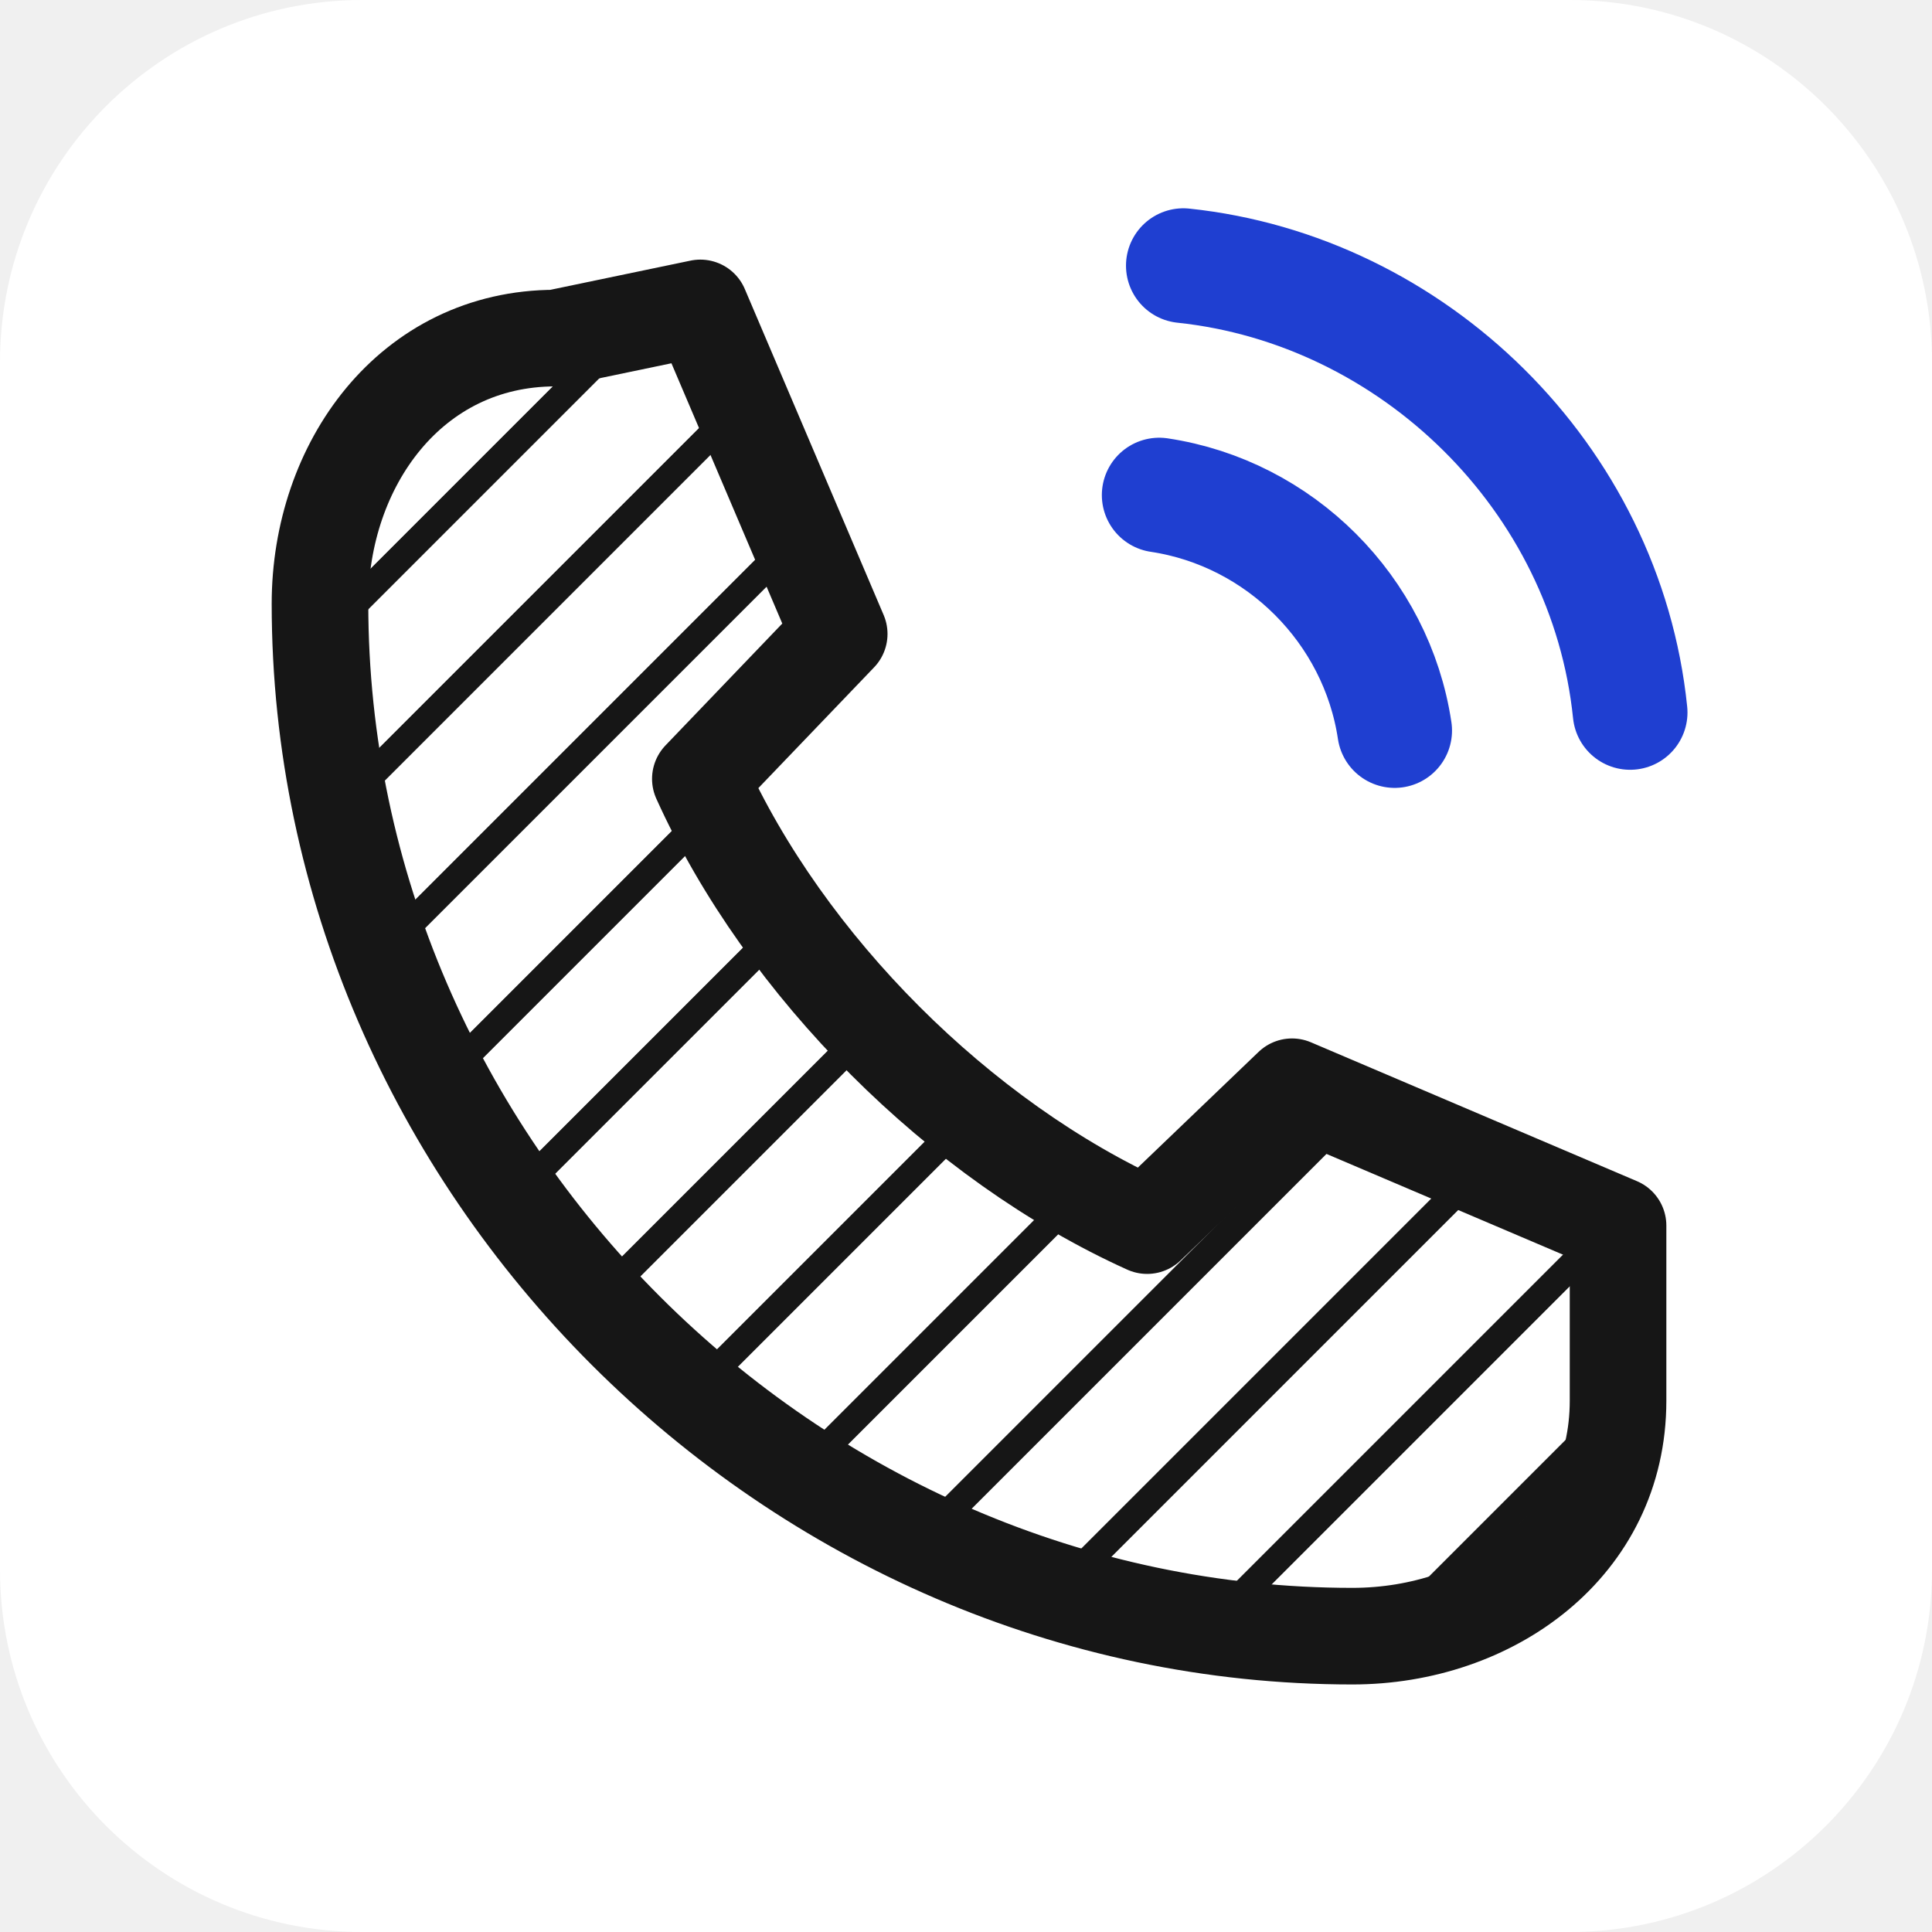
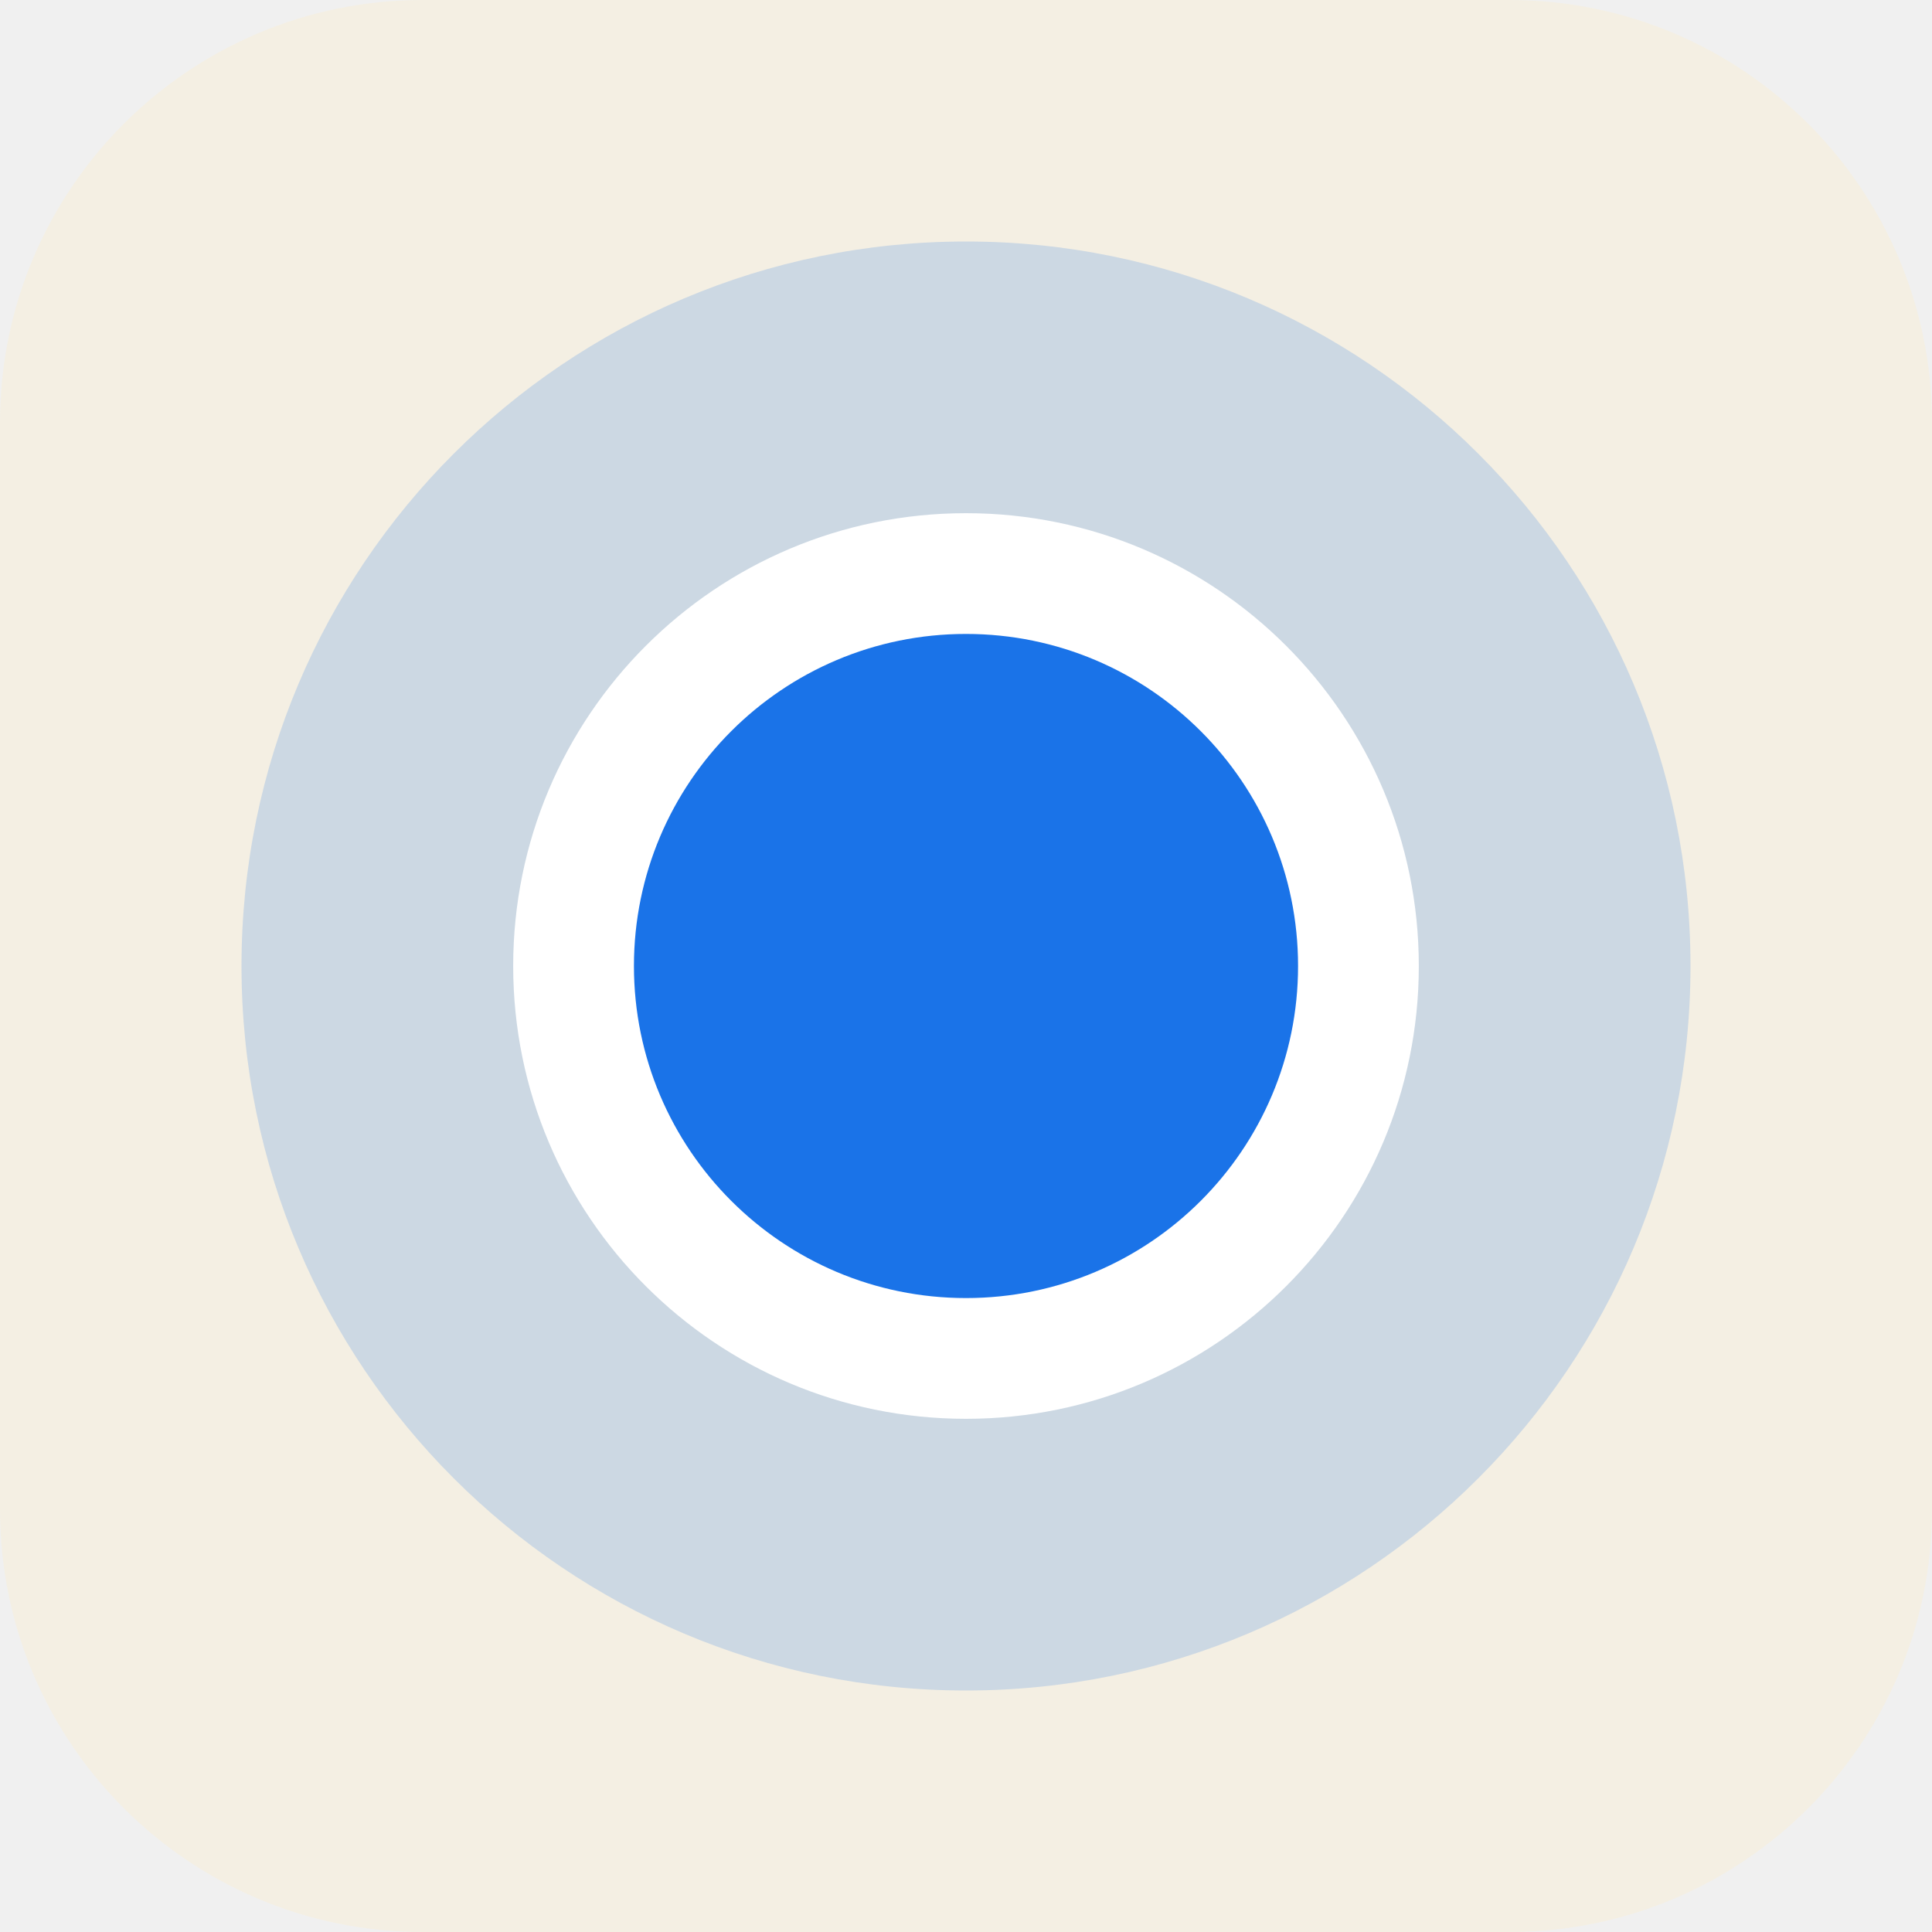
<svg xmlns="http://www.w3.org/2000/svg" viewBox="0 0 32 32">
-   <defs>
-     <pattern id="h" width="2.2" height="2.2" patternUnits="userSpaceOnUse" patternTransform="rotate(45)">
-       <line x1="0" y1="0" x2="0" y2="2.2" stroke="#161616" stroke-width="0.9" />
-     </pattern>
-   </defs>
-   <rect width="32" height="32" rx="6" fill="#ffffff" />
-   <path d="M9.2 5.6c-2.4 0-3.9 2.1-3.9 4.4 0 9.3 7.8 17.1 17.1 17.1 2.3 0 4.4-1.5 4.4-3.9v-2.9l-5.4-2.3-2.4 2.3c-3.1-1.4-6-4.3-7.4-7.4l2.3-2.4-2.3-5.4z" fill="url(#h)" stroke="#161616" stroke-width="1.6" stroke-linejoin="round" />
-   <path d="M19.6 4.4c3.8.4 7 3.5 7.4 7.4M19.2 8.2c2 .3 3.6 1.9 3.9 3.9" fill="none" stroke="#1f3fd1" stroke-width="1.9" stroke-linecap="round" />
+   <rect width="32" height="32" rx="7" fill="#f4efe3" />
+   <circle cx="16" cy="16" r="12" fill="#1a73e8" fill-opacity=".18" />
+   <circle cx="16" cy="16" r="7.5" fill="#ffffff" />
+   <circle cx="16" cy="16" r="5.5" fill="#1a73e8" />
</svg>
